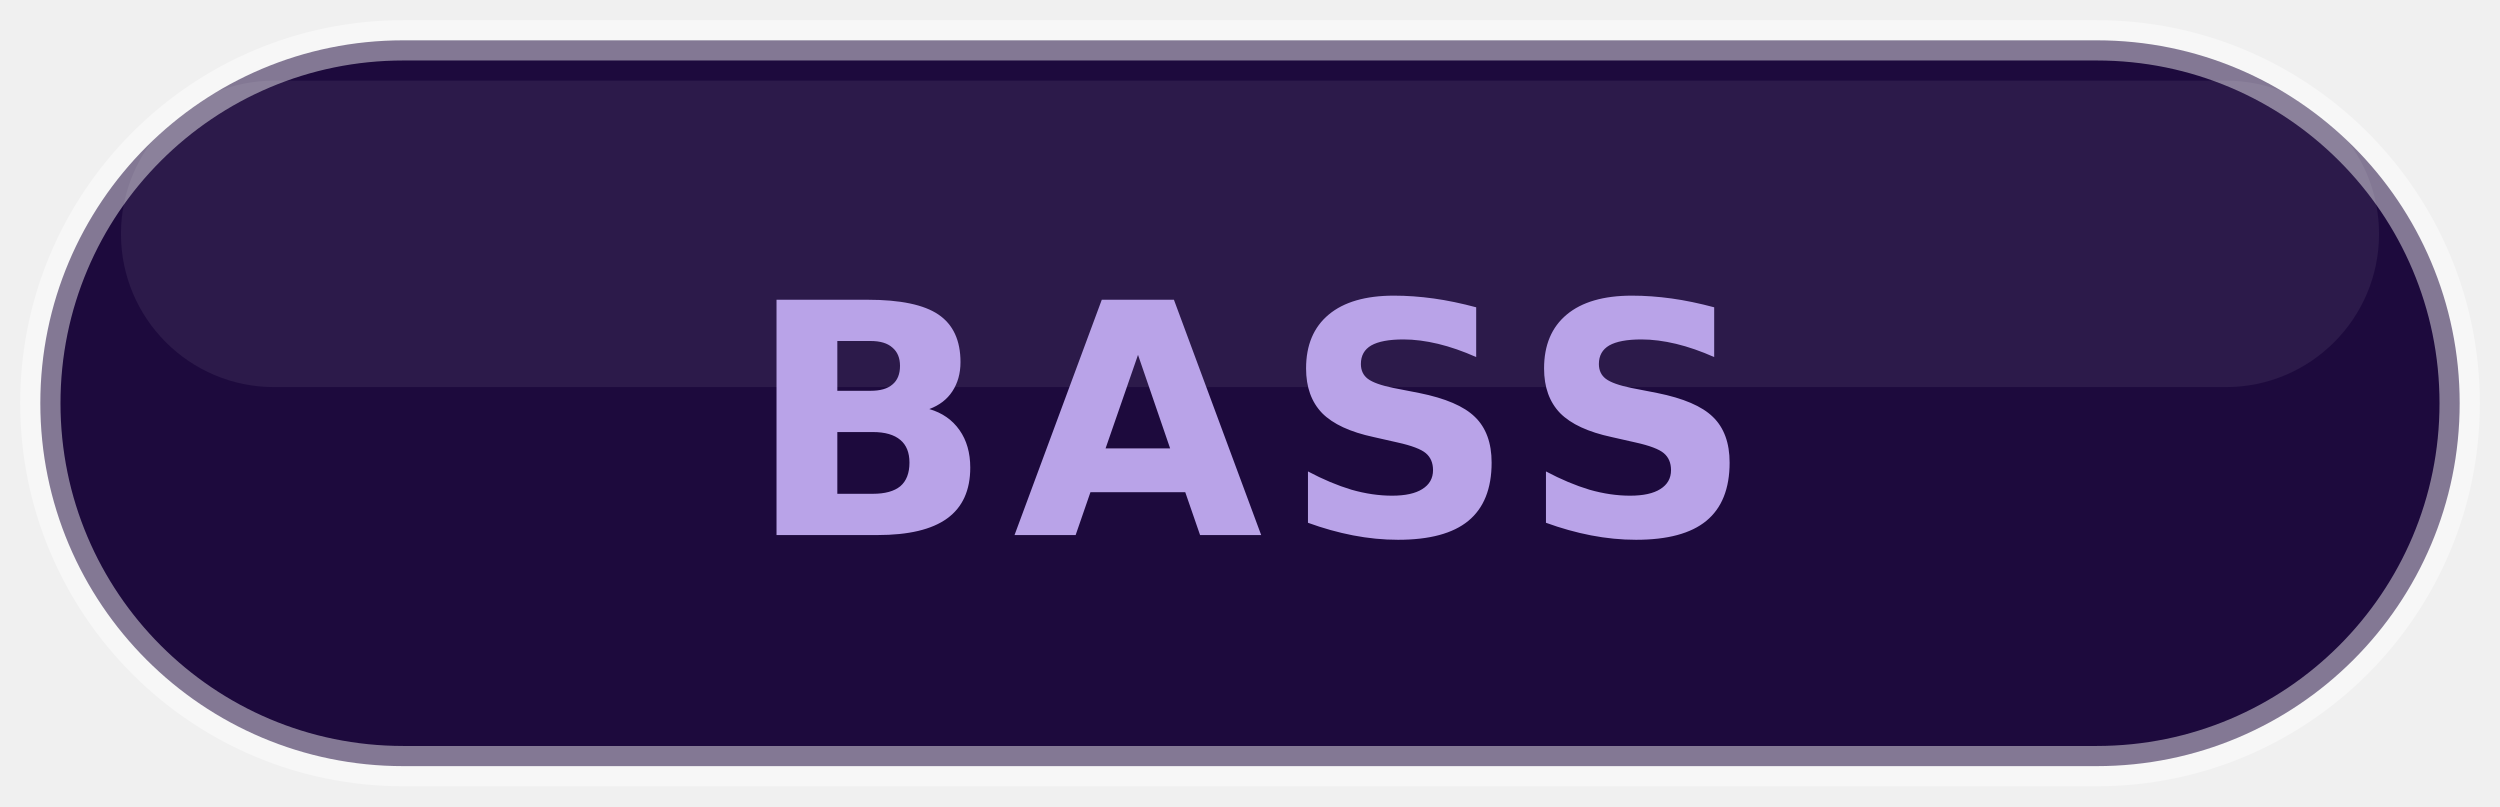
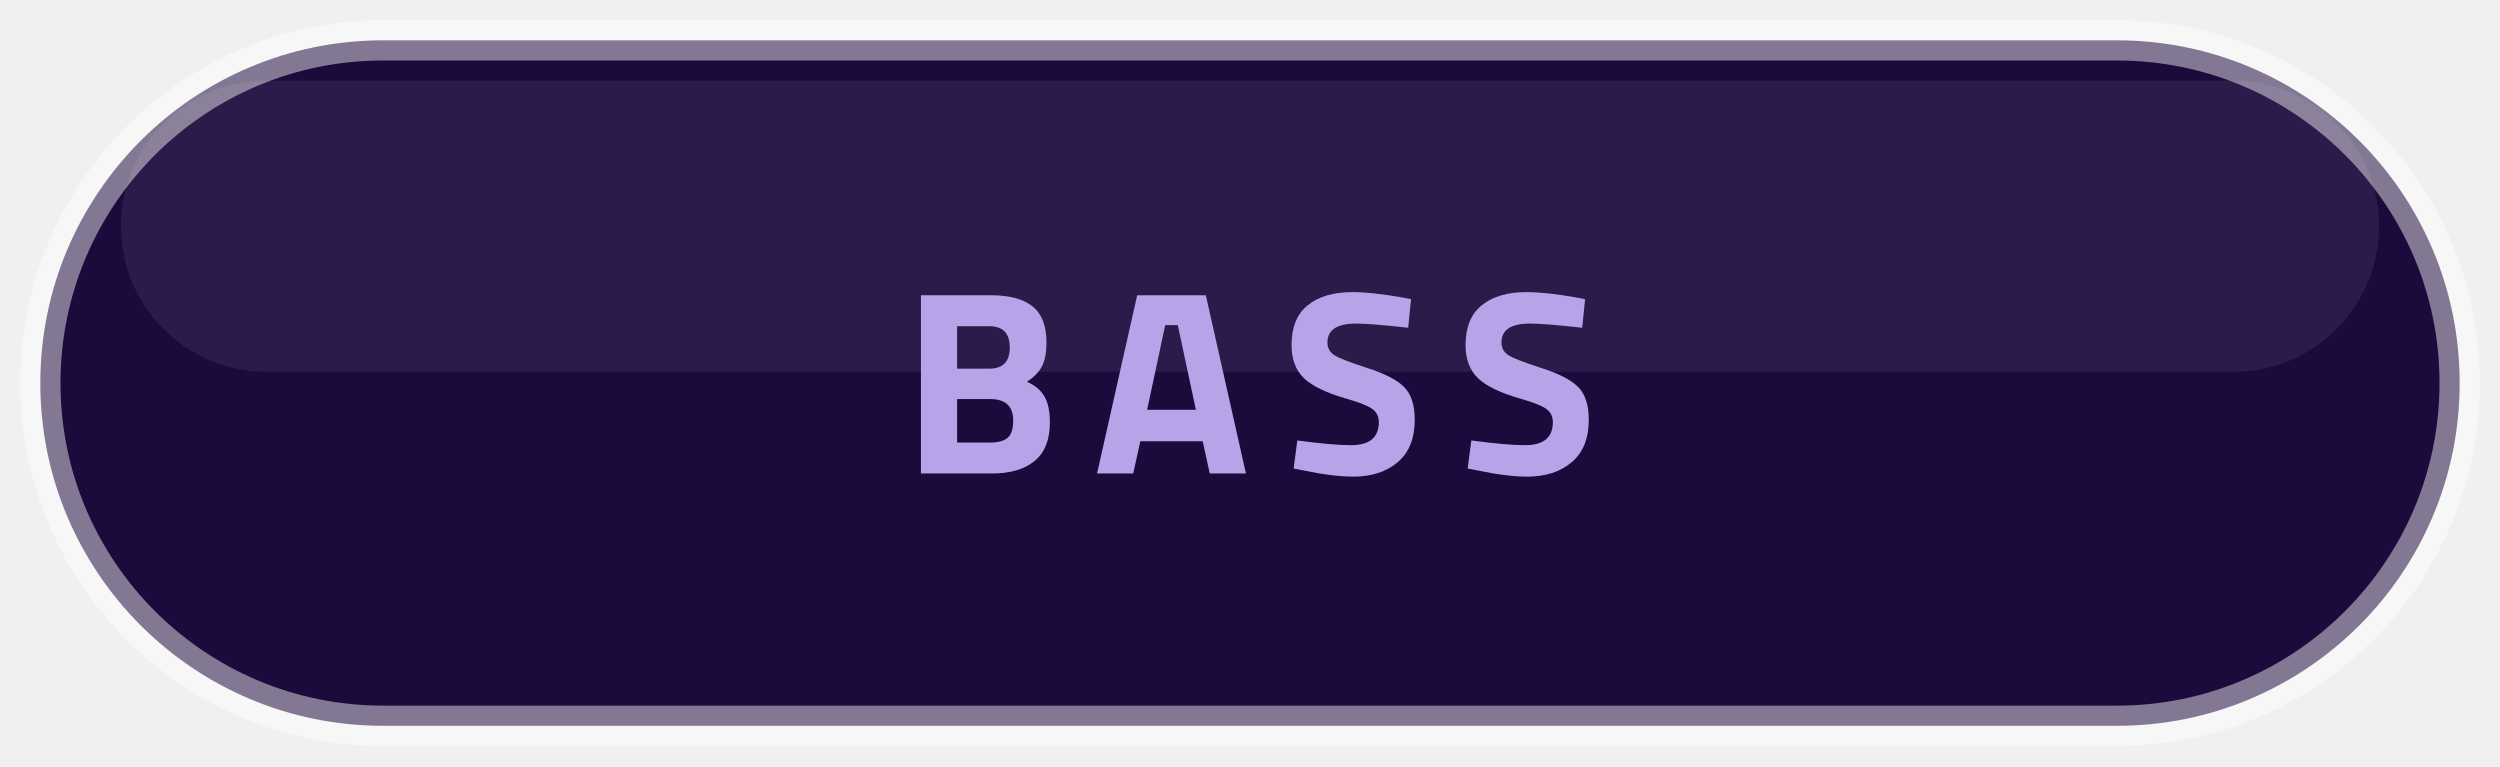
- <svg xmlns="http://www.w3.org/2000/svg" width="124" height="40" viewBox="0 0 124 40">
+ <svg xmlns="http://www.w3.org/2000/svg" width="124" height="38" viewBox="0 0 124 38">
  <defs>
    <linearGradient id="g" x1="0" y1="0" x2="0" y2="1">
      <stop offset="0" stop-color="#8af08a" />
      <stop offset="1" stop-color="#20b030" />
    </linearGradient>
    <filter id="glow" x="-30%" y="-60%" width="160%" height="220%">
      <feGaussianBlur stdDeviation="4" result="b" />
      <feMerge>
        <feMergeNode in="b" />
        <feMergeNode in="SourceGraphic" />
      </feMerge>
    </filter>
  </defs>
-   <rect x="2" y="2" width="120" height="36" rx="18" fill="#1d0a3d" stroke="#fff" stroke-opacity=".45" stroke-width="2" />
-   <rect x="6" y="4" width="112" height="15.2" rx="7.6" fill="#fff" opacity=".07" />
-   <text x="62" y="21" text-anchor="middle" dominant-baseline="central" font-family="Titillium Web, DejaVu Sans, sans-serif" font-weight="700" font-size="16" letter-spacing="1" fill="#b9a3e8">BASS</text>
+   <rect x="2" y="2" width="120" height="34" rx="17" fill="#1d0a3d" stroke="#fff" stroke-opacity=".45" stroke-width="2" />
+   <rect x="6" y="4" width="112" height="14.44" rx="7.22" fill="#fff" opacity=".07" />
+   <path d="M74 680H341Q447 680 500.0 637.5Q553 595 553 500Q553 443 536.0 409.5Q519 376 478 350Q523 331 544.5 295.0Q566 259 566 195Q566 96 508.0 48.0Q450 0 345 0H74ZM338 284H212V118H338Q383 118 404.5 136.0Q426 154 426 202Q426 284 338 284ZM334 562H212V400H335Q413 400 413.0 481.0Q413 562 334 562Z" fill="#b9a3e8" transform="translate(44.7165 23.485) scale(0.013 -0.013)" />
+   <path d="M17 0 170 680H432L585 0H447L420 123H182L155 0ZM277 566 208 243H394L325 566Z" fill="#b9a3e8" transform="translate(54.1935 23.485) scale(0.013 -0.013)" />
+   <path d="M283 572Q174 572 174 500Q174 468 201.0 451.0Q228 434 327.5 402.0Q427 370 467.0 329.5Q507 289 507 205Q507 98 442.0 43.0Q377 -12 272 -12Q194 -12 81 12L45 19L59 126Q193 108 264 108Q370 108 370 196Q370 228 345.5 246.0Q321 264 248 285Q132 318 84.5 363.5Q37 409 37 490Q37 592 99.0 642.0Q161 692 269 692Q343 692 457 672L493 665L482 556Q341 572 283 572Z" fill="#b9a3e8" transform="translate(63.5795 23.485) scale(0.013 -0.013)" />
+   <path d="M283 572Q174 572 174 500Q174 468 201.0 451.0Q228 434 327.5 402.0Q427 370 467.0 329.5Q507 289 507 205Q507 98 442.0 43.0Q377 -12 272 -12Q194 -12 81 12L45 19L59 126Q193 108 264 108Q370 108 370 196Q370 228 345.5 246.0Q321 264 248 285Q132 318 84.5 363.5Q37 409 37 490Q37 592 99.0 642.0Q161 692 269 692Q343 692 457 672L493 665L482 556Q341 572 283 572Z" fill="#b9a3e8" transform="translate(72.2115 23.485) scale(0.013 -0.013)" />
</svg>
